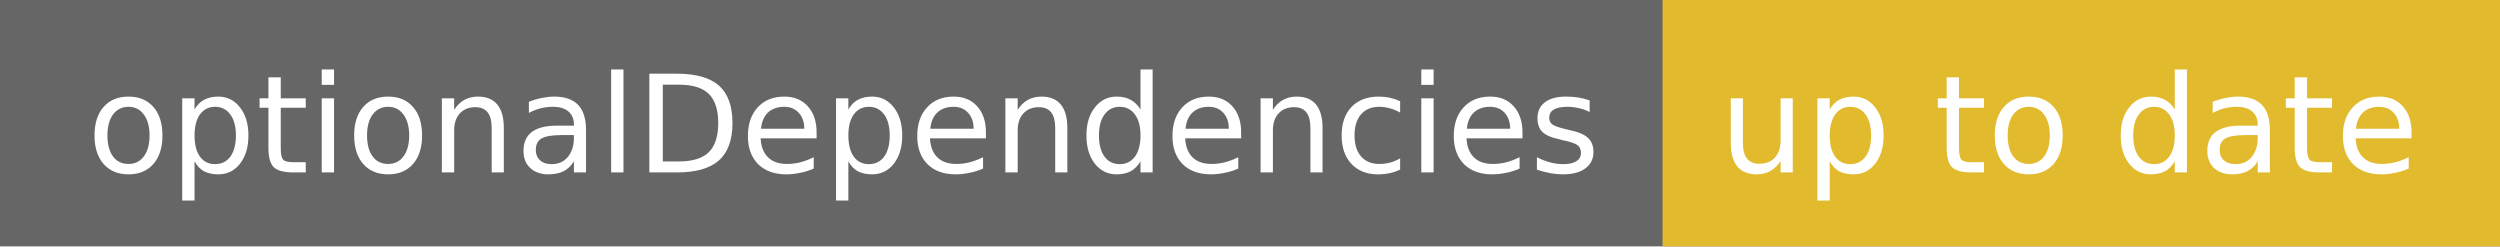
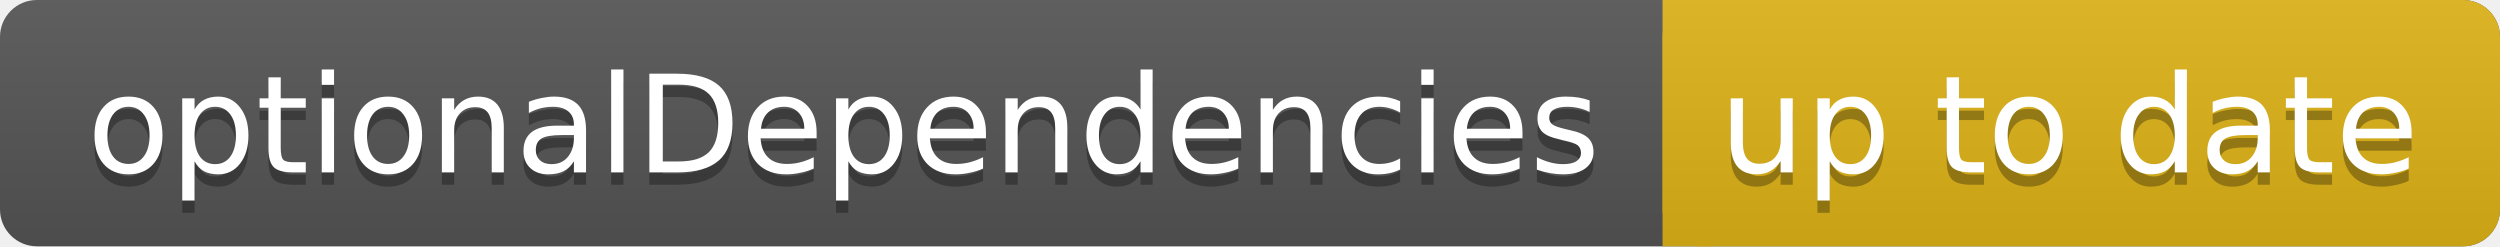
<svg xmlns="http://www.w3.org/2000/svg" width="203" height="20">
  <linearGradient id="a" x2="0" y2="100%">
-     <stop offset="0" stop-color="#fff" stop-opacity=".1" />
-     <stop offset=".1" stop-color="#fff" stop-opacity=".1" />
-     <stop offset=".9" stop-color="#fff" stop-opacity=".1" />
-     <stop offset="1" stop-color="#fff" stop-opacity=".1" />
+     <stop offset="0" stop-color="#bbb" stop-opacity=".1" />
+     <stop offset="1" stop-opacity=".1" />
  </linearGradient>
-   <path fill="#555" d="M0 0h203v20h-203z" />
-   <path fill="#dfb317" d="M135 0h68v20h-68zM135 0h4v20h-4z" />
-   <path fill="url(#a)" d="M0 0h203v20h-203z" />
+   <rect rx="3" width="203" height="20" fill="#555" />
+   <rect rx="3" x="135" width="68" height="20" fill="#dfb317" />
+   <path fill="#dfb317" d="M135 0h4v20h-4z" />
+   <rect rx="3" width="203" height="20" fill="url(#a)" />
  <g fill="#fff" text-anchor="middle" font-family="DejaVu Sans,Verdana,Geneva,sans-serif" font-size="11">
+     <text x="68.5" y="15" fill="#010101" fill-opacity=".3">optionalDependencies</text>
    <text x="68.5" y="14">optionalDependencies</text>
+     <text x="168" y="15" fill="#010101" fill-opacity=".3">up to date</text>
    <text x="168" y="14">up to date</text>
  </g>
</svg>
